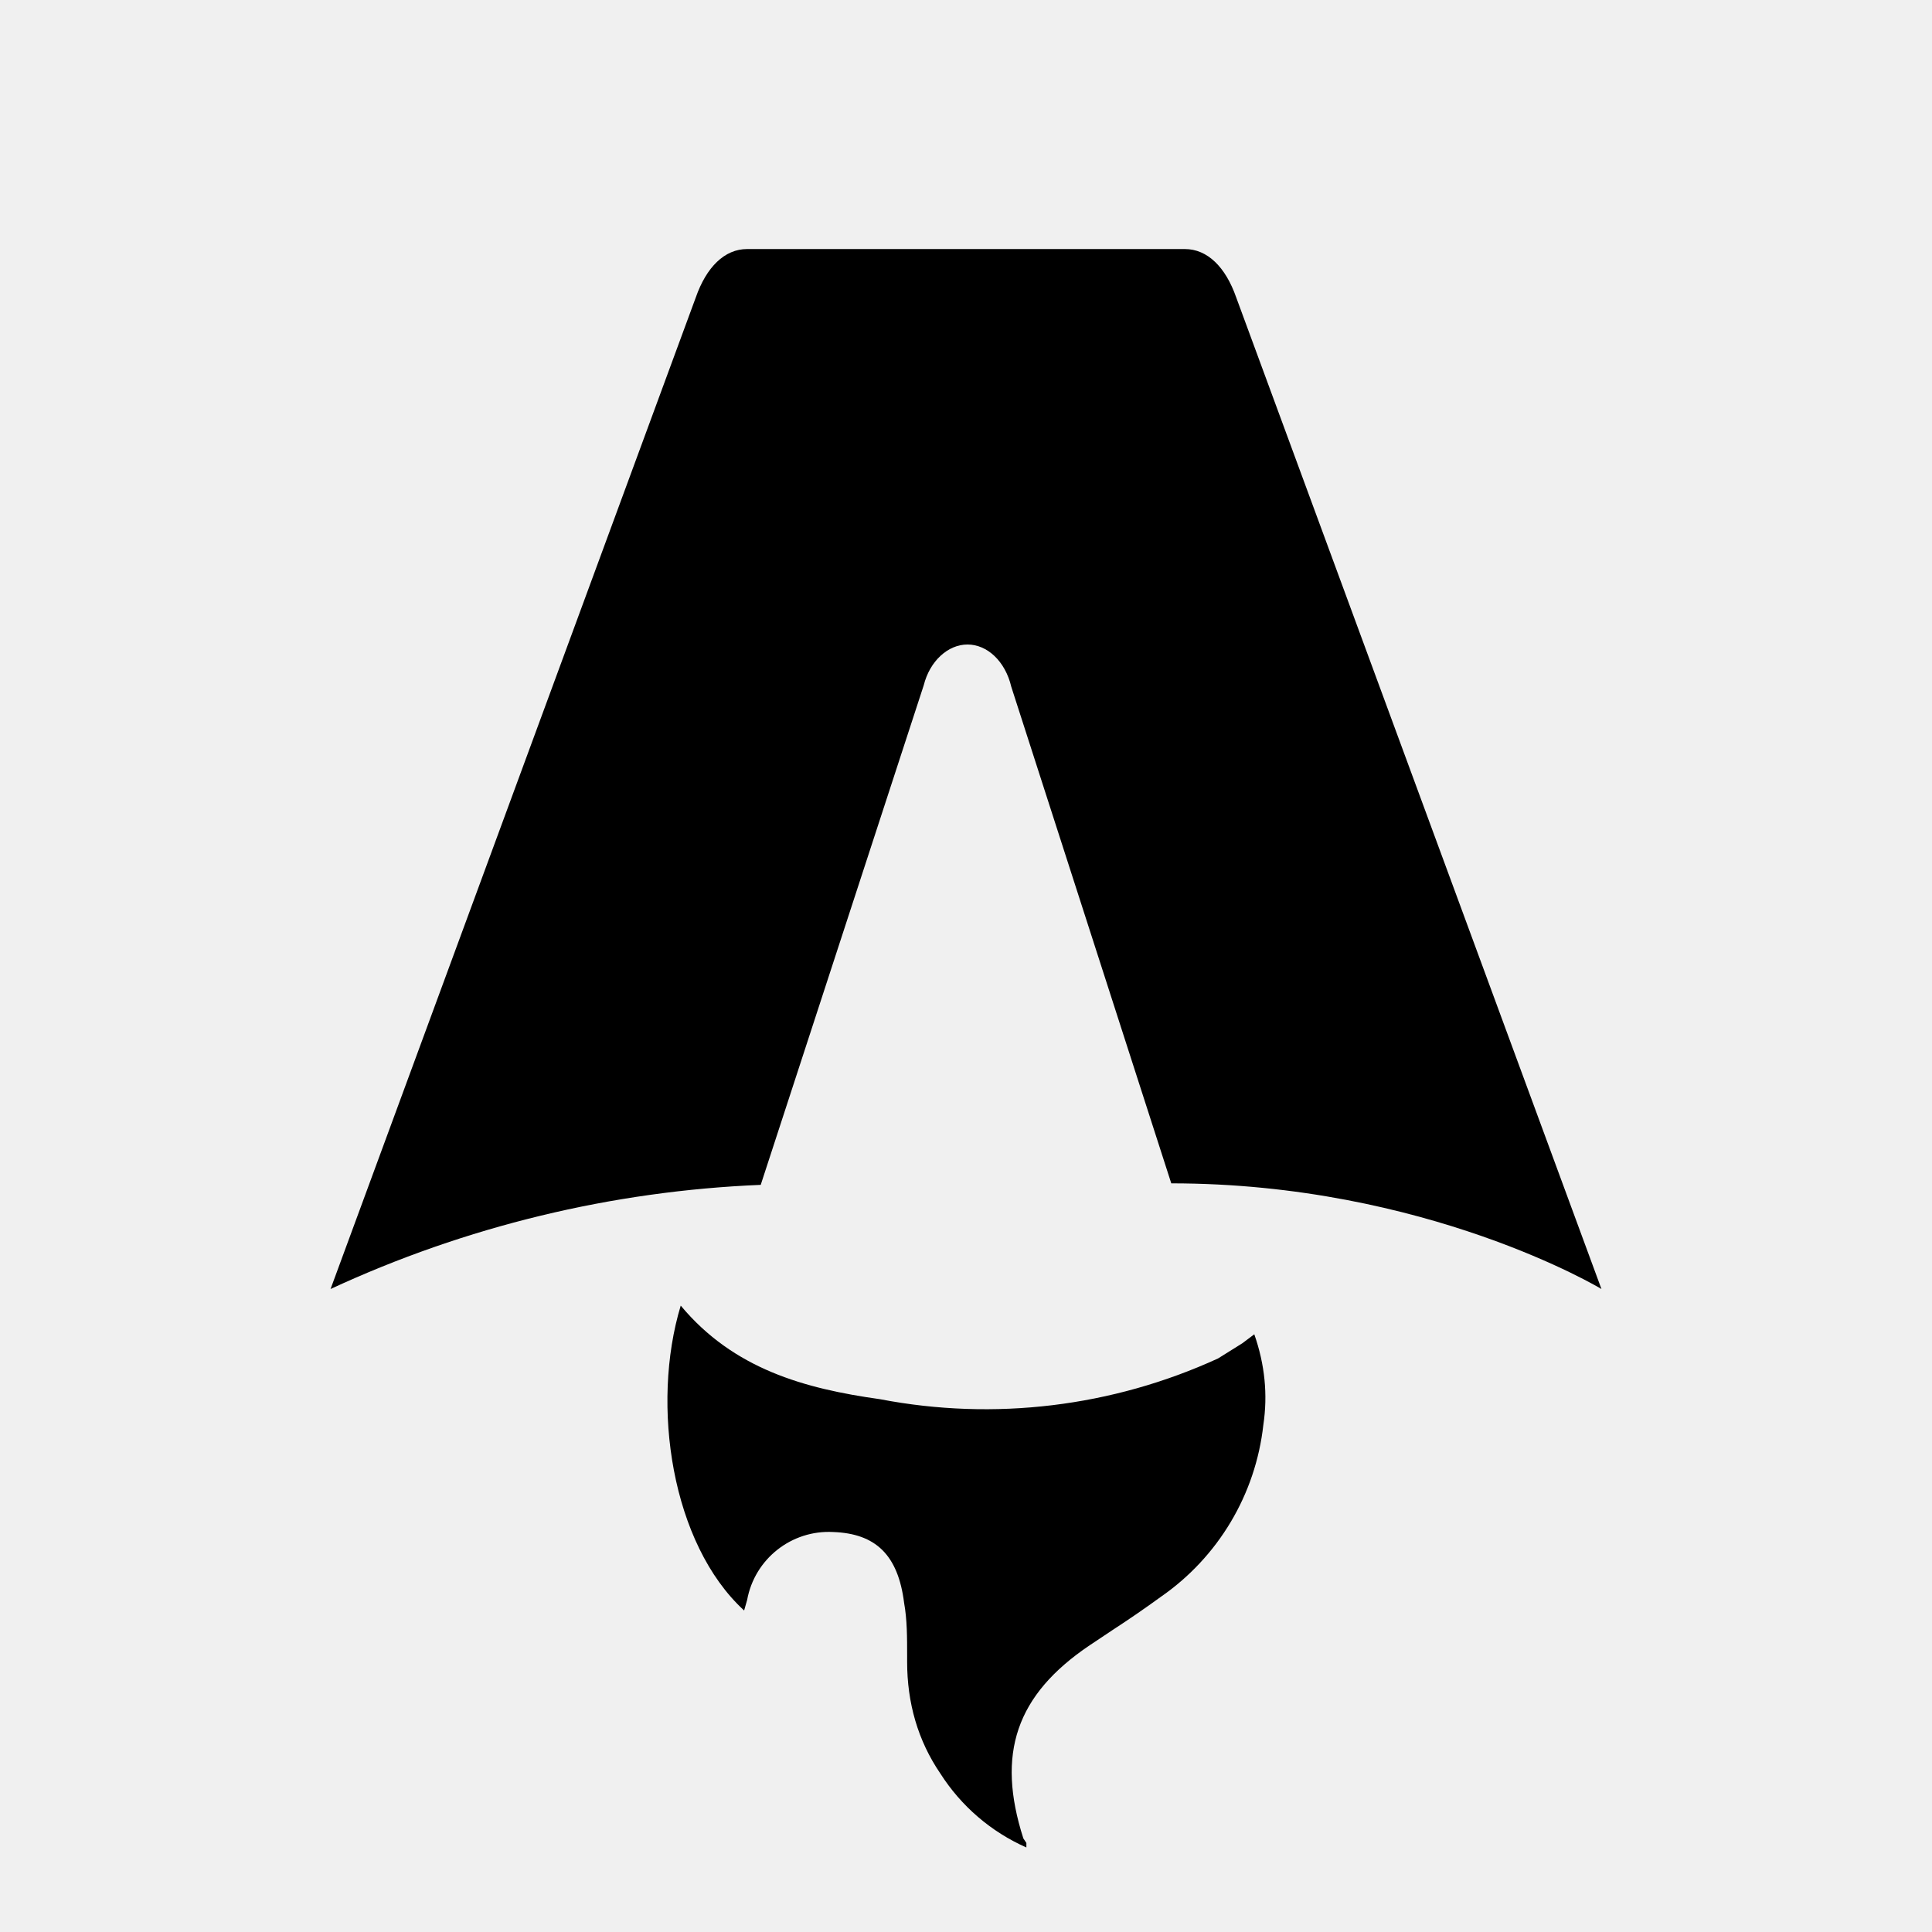
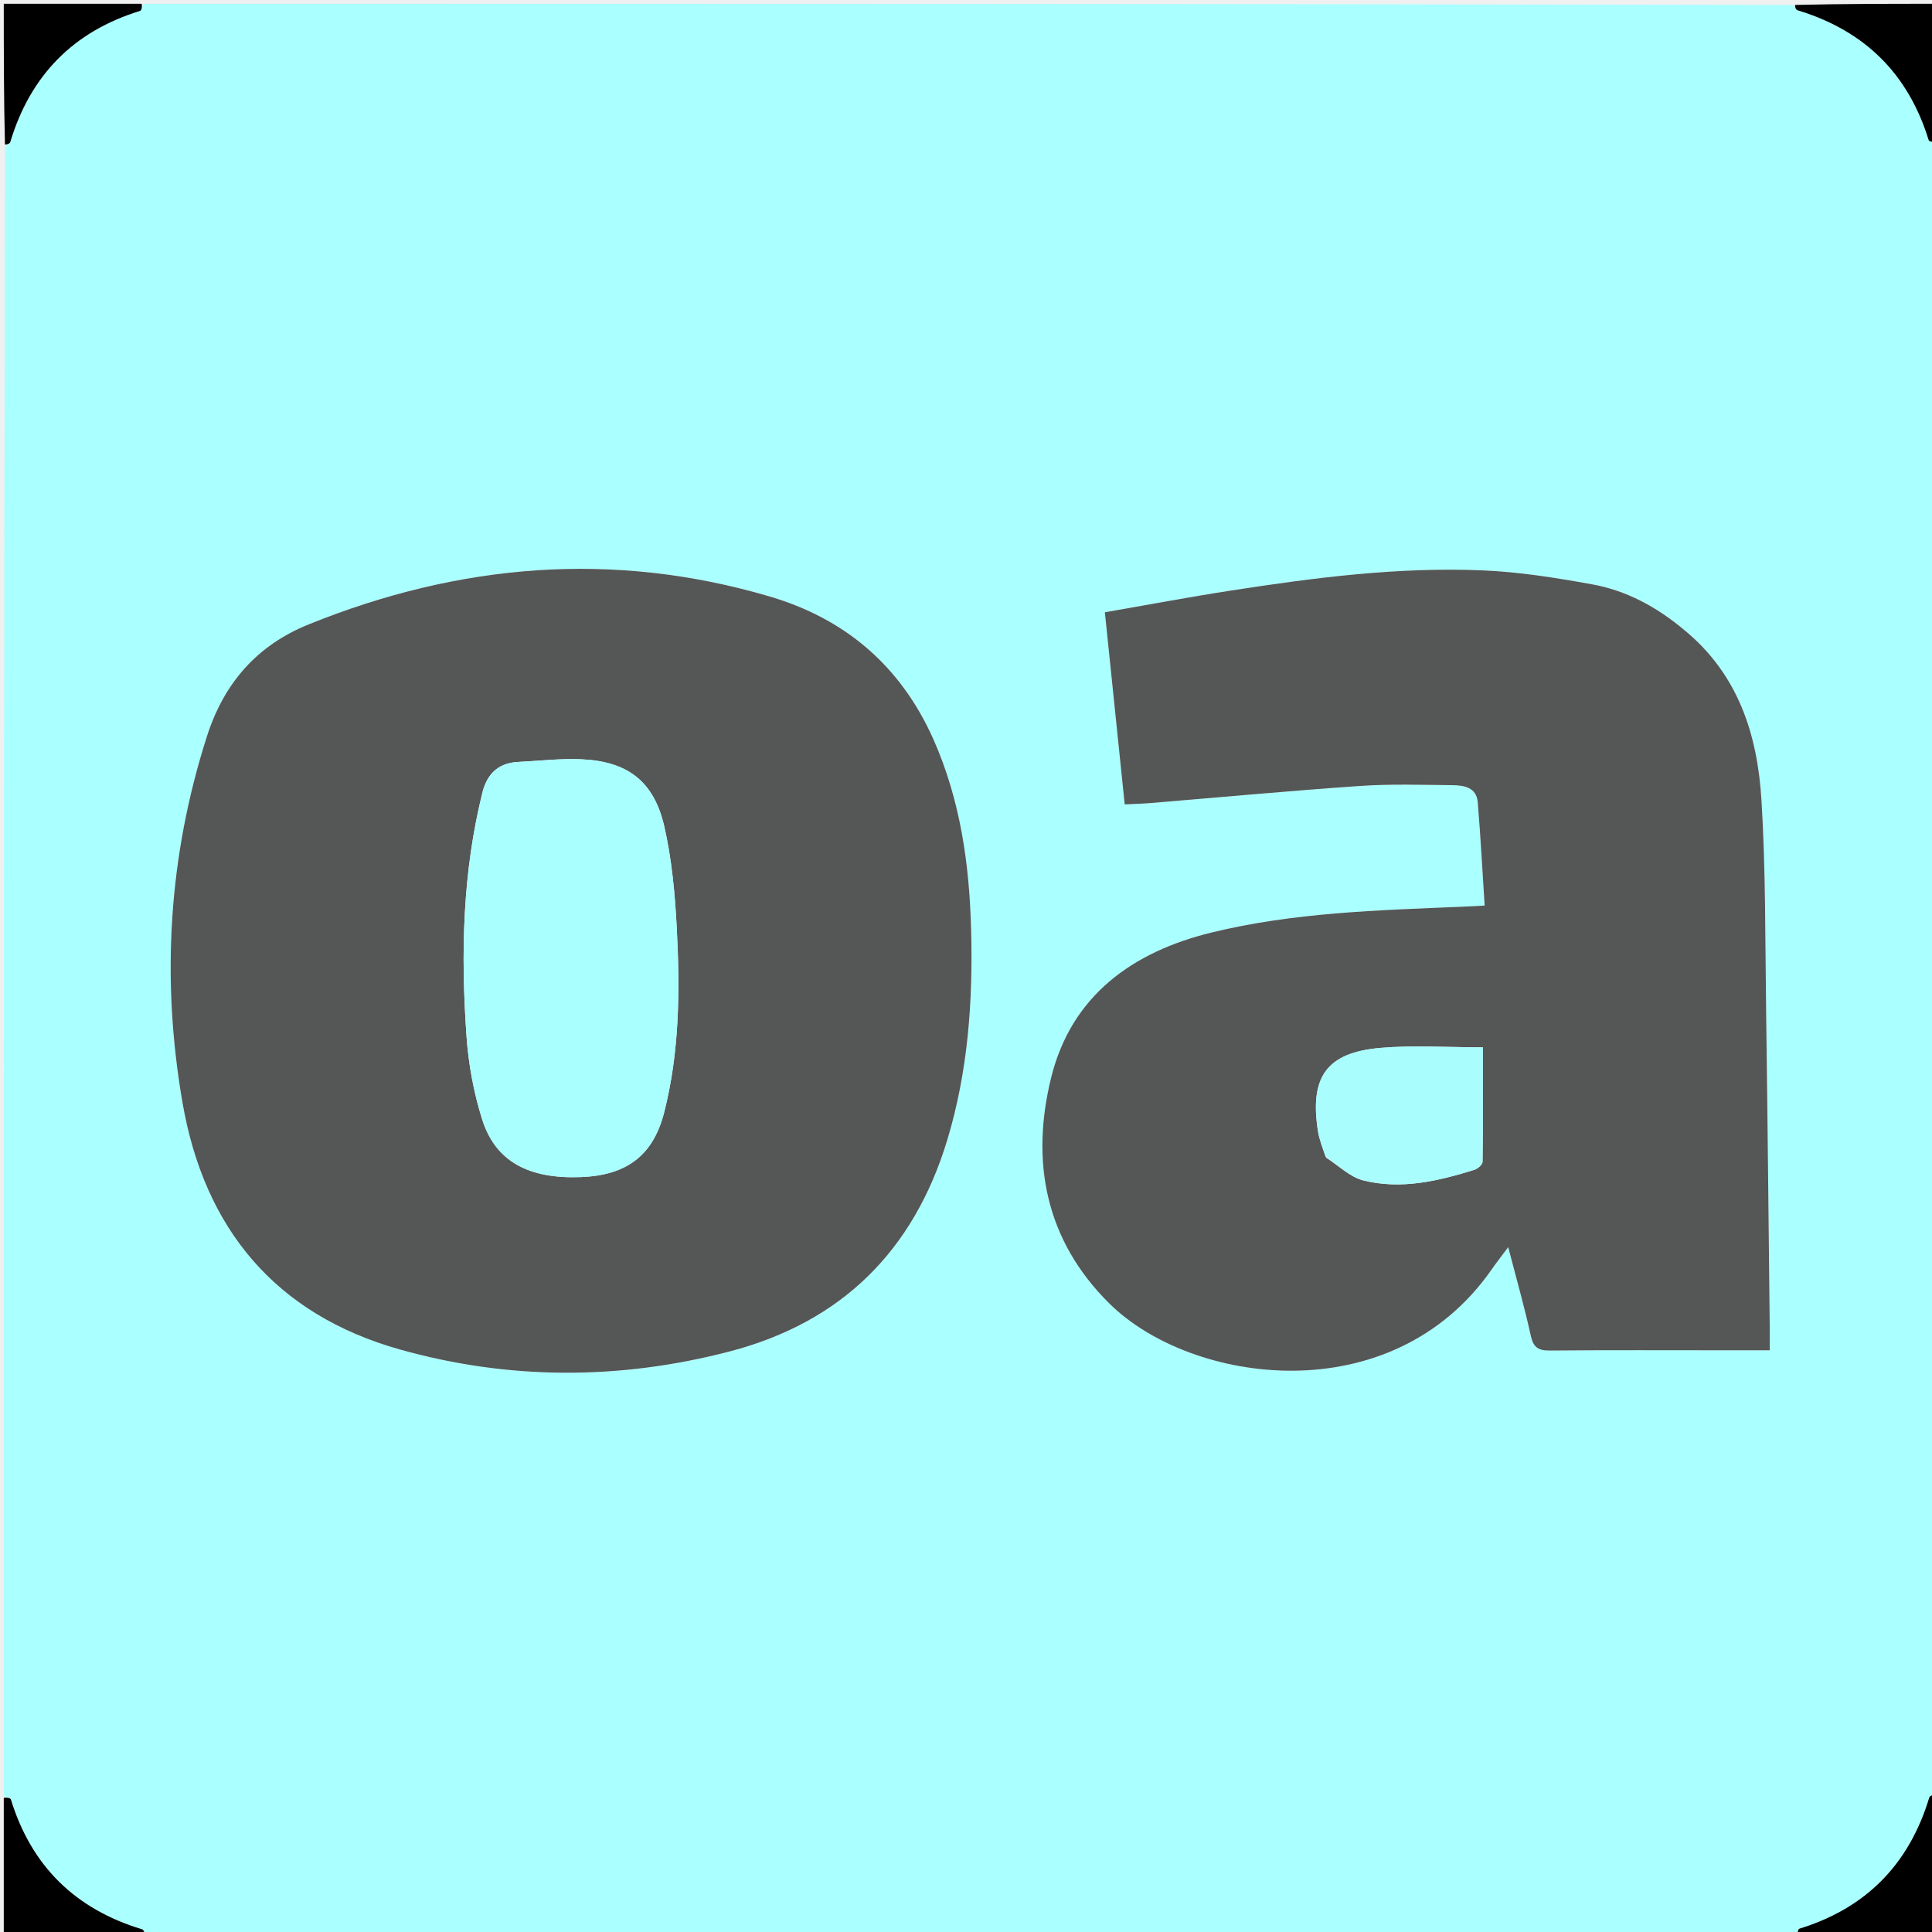
- <svg xmlns="http://www.w3.org/2000/svg" fill="none" viewBox="0 0 128 128">
-   <path d="M50.4 78.5a75.1 75.1 0 0 0-28.5 6.9l24.2-65.7c.7-2 1.9-3.2 3.4-3.2h29c1.5 0 2.7 1.2 3.4 3.2l24.2 65.7s-11.6-7-28.5-7L67 45.5c-.4-1.7-1.6-2.8-2.9-2.8-1.3 0-2.5 1.1-2.9 2.7L50.4 78.5Zm-1.1 28.2Zm-4.2-20.2c-2 6.6-.6 15.8 4.2 20.2a17.5 17.5 0 0 1 .2-.7 5.5 5.5 0 0 1 5.7-4.5c2.8.1 4.3 1.5 4.7 4.7.2 1.1.2 2.3.2 3.5v.4c0 2.7.7 5.2 2.2 7.4a13 13 0 0 0 5.7 4.9v-.3l-.2-.3c-1.8-5.6-.5-9.5 4.4-12.8l1.5-1a73 73 0 0 0 3.2-2.2 16 16 0 0 0 6.8-11.4c.3-2 .1-4-.6-6l-.8.6-1.6 1a37 37 0 0 1-22.4 2.7c-5-.7-9.7-2-13.2-6.2Z" />
-   <style>
-         path { fill: #000; }
-         @media (prefers-color-scheme: dark) {
-             path { fill: #FFF; }
-         }
-     </style>
+ <svg xmlns="http://www.w3.org/2000/svg" version="1.1" id="Layer_1" x="0px" y="0px" width="100%" viewBox="0 0 512 512" enable-background="new 0 0 512 512" xml:space="preserve">
+   <path fill="#AAFFFF" opacity="1" stroke="none" d=" M1,476   C1,330.309 1,184.619 1.312,38.777   C1.999,38.303 2.596,38.048 2.717,37.649   C8.057,19.993 19.419,8.339 37.108,2.891   C37.557,2.752 37.709,1.652 38,1   C183.691,1 329.382,1 475.223,1.312   C475.697,1.998 475.952,2.596 476.351,2.717   C494.007,8.057 505.661,19.419 511.109,37.108   C511.248,37.557 512.348,37.709 513,38   C513,183.691 513,329.382 512.688,475.223   C512.002,475.697 511.404,475.952 511.283,476.351   C505.943,494.007 494.581,505.661 476.891,511.109   C476.443,511.248 476.29,512.348 476,513   C330.309,513 184.619,513 38.777,512.688   C38.303,512.001 38.048,511.404 37.649,511.283   C19.993,505.943 8.339,494.581 2.891,476.892   C2.752,476.443 1.652,476.291 1,476  M247.122,195.41   C238.546,176.248 223.786,163.908 203.961,158.071   C162.436,145.846 121.67,149.345 81.79,165.475   C68.131,170.999 59.374,180.999 54.861,195.07   C44.632,226.968 42.687,259.482 48.379,292.291   C54.154,325.578 72.979,348.366 106.018,357.639   C134.974,365.766 164.306,365.734 193.409,358.134   C223.084,350.386 242.186,331.385 251.052,302.052   C256.513,283.988 257.847,265.461 257.366,246.715   C256.918,229.275 254.609,212.213 247.122,195.41  M445.893,166.575   C438.857,160.712 430.888,156.477 421.922,154.853   C412.296,153.11 402.539,151.55 392.788,151.147   C370.411,150.224 348.247,153.097 326.179,156.509   C315.218,158.204 304.314,160.265 292.801,162.261   C294.585,179.54 296.304,196.178 298.059,213.174   C300.769,213.038 302.733,212.994 304.687,212.833   C323.268,211.3 341.835,209.566 360.433,208.287   C368.558,207.728 376.747,208.001 384.906,208.082   C387.965,208.112 391.282,208.659 391.612,212.578   C392.373,221.629 392.844,230.705 393.448,239.986   C390.782,240.122 389.143,240.219 387.504,240.288   C365.212,241.225 342.855,241.8 321.049,247.133   C300.06,252.266 283.911,263.9 278.56,285.601   C273.078,307.837 276.999,328.675 294.065,345.513   C315.661,366.819 368.705,374.538 395.289,336.445   C396.579,334.596 397.973,332.818 399.692,330.505   C401.848,338.828 404.001,346.345 405.672,353.968   C406.356,357.086 407.665,357.931 410.712,357.903   C426.204,357.764 441.698,357.839 457.191,357.839   C460.979,357.839 464.768,357.839 469.004,357.839   C469.004,355.524 469.021,353.739 469.001,351.954   C468.689,323.806 468.426,295.657 468.037,267.51   C467.782,249.034 467.942,230.525 466.813,212.099   C465.751,194.762 460.725,178.661 445.893,166.575  z" />
+   <path fill="#000000" opacity="1" stroke="none" d=" M37.531,1   C37.709,1.652 37.557,2.752 37.108,2.891   C19.419,8.339 8.057,19.993 2.717,37.649   C2.596,38.048 1.999,38.303 1.312,38.313   C1,25.74 1,13.48 1,1   C13.02,1 25.041,1 37.531,1  z" />
+   <path fill="#000000" opacity="1" stroke="none" d=" M513,37.531   C512.348,37.709 511.248,37.557 511.109,37.108   C505.661,19.419 494.007,8.057 476.351,2.717   C475.952,2.596 475.697,1.998 475.687,1.312   C488.26,1 500.52,1 513,1   C513,13.02 513,25.041 513,37.531  z" />
+   <path fill="#000000" opacity="1" stroke="none" d=" M1,476.469   C1.652,476.291 2.752,476.443 2.891,476.892   C8.339,494.581 19.993,505.943 37.649,511.283   C38.048,511.404 38.303,512.001 38.313,512.688   C25.74,513 13.48,513 1,513   C1,500.98 1,488.959 1,476.469  z" />
+   <path fill="#000000" opacity="1" stroke="none" d=" M476.469,513   C476.29,512.348 476.443,511.248 476.891,511.109   C494.581,505.661 505.943,494.007 511.283,476.351   C511.404,475.952 512.002,475.697 512.688,475.687   C513,488.26 513,500.52 513,513   C500.98,513 488.959,513 476.469,513  z" />
+   <path fill="#555656" opacity="1" stroke="none" d=" M247.29,195.751   C254.609,212.213 256.918,229.275 257.366,246.715   C257.847,265.461 256.513,283.988 251.052,302.052   C242.186,331.385 223.084,350.386 193.409,358.134   C164.306,365.734 134.974,365.766 106.018,357.639   C72.979,348.366 54.154,325.578 48.379,292.291   C42.687,259.482 44.632,226.968 54.861,195.07   C59.374,180.999 68.131,170.999 81.79,165.475   C121.67,149.345 162.436,145.846 203.961,158.071   C223.786,163.908 238.546,176.248 247.29,195.751  M127.939,209.642   C122.528,231.05 122.091,252.831 123.633,274.662   C124.155,282.059 125.541,289.565 127.77,296.632   C131.286,307.783 140.07,312.478 153.941,311.945   C166.073,311.479 173.098,306.22 176.016,294.782   C180.096,278.793 180.207,262.435 179.36,246.117   C178.889,237.016 178.063,227.797 176.027,218.947   C173.26,206.929 166.176,201.691 153.849,201.206   C148.385,200.991 142.886,201.648 137.402,201.917   C132.746,202.146 129.537,204.312 127.939,209.642  z" />
+   <path fill="#555656" opacity="1" stroke="none" d=" M446.164,166.807   C460.725,178.661 465.751,194.762 466.813,212.099   C467.942,230.525 467.782,249.034 468.037,267.51   C468.426,295.657 468.689,323.806 469.001,351.954   C469.021,353.739 469.004,355.524 469.004,357.839   C464.768,357.839 460.979,357.839 457.191,357.839   C441.698,357.839 426.204,357.764 410.712,357.903   C407.665,357.931 406.356,357.086 405.672,353.968   C404.001,346.345 401.848,338.828 399.692,330.505   C397.973,332.818 396.579,334.596 395.289,336.445   C368.705,374.538 315.661,366.819 294.065,345.513   C276.999,328.675 273.078,307.837 278.56,285.601   C283.911,263.9 300.06,252.266 321.049,247.133   C342.855,241.8 365.212,241.225 387.504,240.288   C389.143,240.219 390.782,240.122 393.448,239.986   C392.844,230.705 392.373,221.629 391.612,212.578   C391.282,208.659 387.965,208.112 384.906,208.082   C376.747,208.001 368.558,207.728 360.433,208.287   C341.835,209.566 323.268,211.3 304.687,212.833   C302.733,212.994 300.769,213.038 298.059,213.174   C296.304,196.178 294.585,179.54 292.801,162.261   C304.314,160.265 315.218,158.204 326.179,156.509   C348.247,153.097 370.411,150.224 392.788,151.147   C402.539,151.55 412.296,153.11 421.922,154.853   C430.888,156.477 438.857,160.712 446.164,166.807  M351.428,306.807   C354.702,308.874 357.729,311.926 361.297,312.822   C371.28,315.33 381.103,313 390.709,310.019   C391.606,309.741 392.886,308.621 392.896,307.877   C393.041,297.627 392.994,287.375 392.994,277.557   C383.505,277.557 374.655,276.951 365.921,277.694   C351.538,278.917 346.98,285.409 349.3,299.909   C349.638,302.02 350.47,304.052 351.428,306.807  z" />
+   <path fill="#A9FEFE" opacity="1" stroke="none" d=" M128.038,209.261   C129.537,204.312 132.746,202.146 137.402,201.917   C142.886,201.648 148.385,200.991 153.849,201.206   C166.176,201.691 173.26,206.929 176.027,218.947   C178.063,227.797 178.889,237.016 179.36,246.117   C180.207,262.435 180.096,278.793 176.016,294.782   C173.098,306.22 166.073,311.479 153.941,311.945   C140.07,312.478 131.286,307.783 127.77,296.632   C125.541,289.565 124.155,282.059 123.633,274.662   C122.091,252.831 122.528,231.05 128.038,209.261  z" />
+   <path fill="#A9FDFD" opacity="1" stroke="none" d=" M351.251,306.464   C350.47,304.052 349.638,302.02 349.3,299.909   C346.98,285.409 351.538,278.917 365.921,277.694   C374.655,276.951 383.505,277.557 392.994,277.557   C392.994,287.375 393.041,297.627 392.896,307.877   C392.886,308.621 391.606,309.741 390.709,310.019   C381.103,313 371.28,315.33 361.297,312.822   C357.729,311.926 354.702,308.874 351.251,306.464  z" />
</svg>
